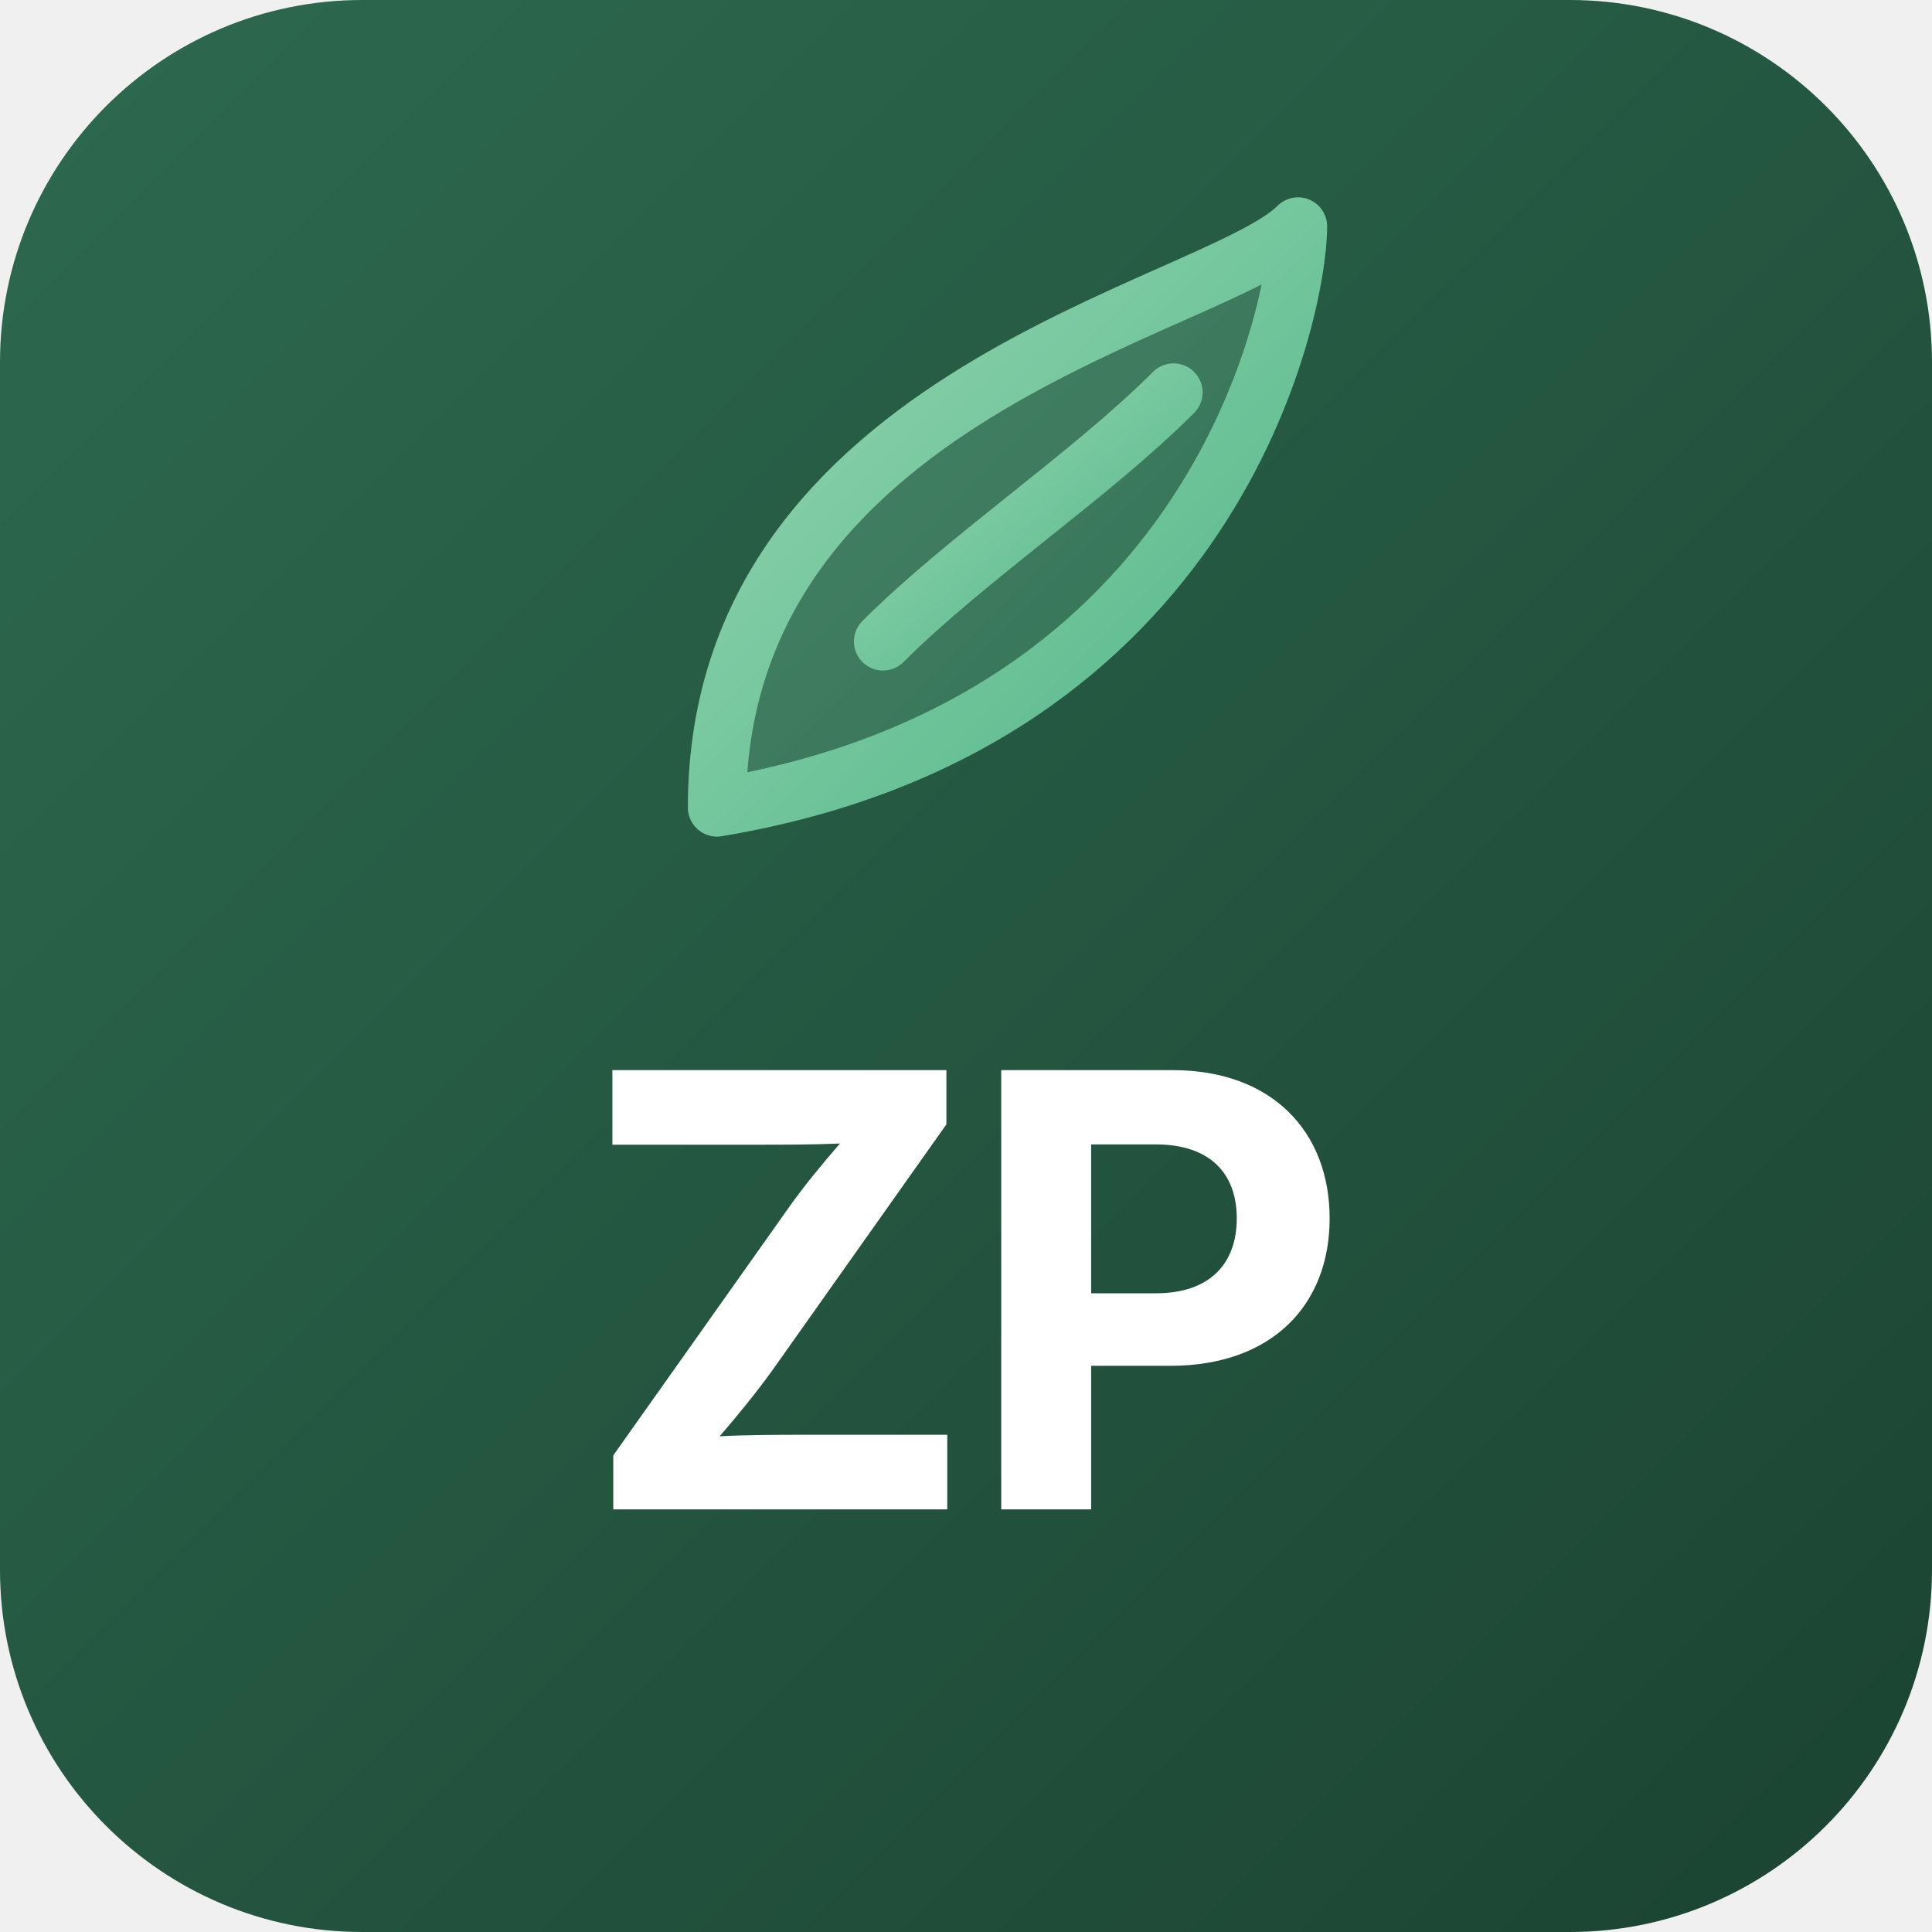
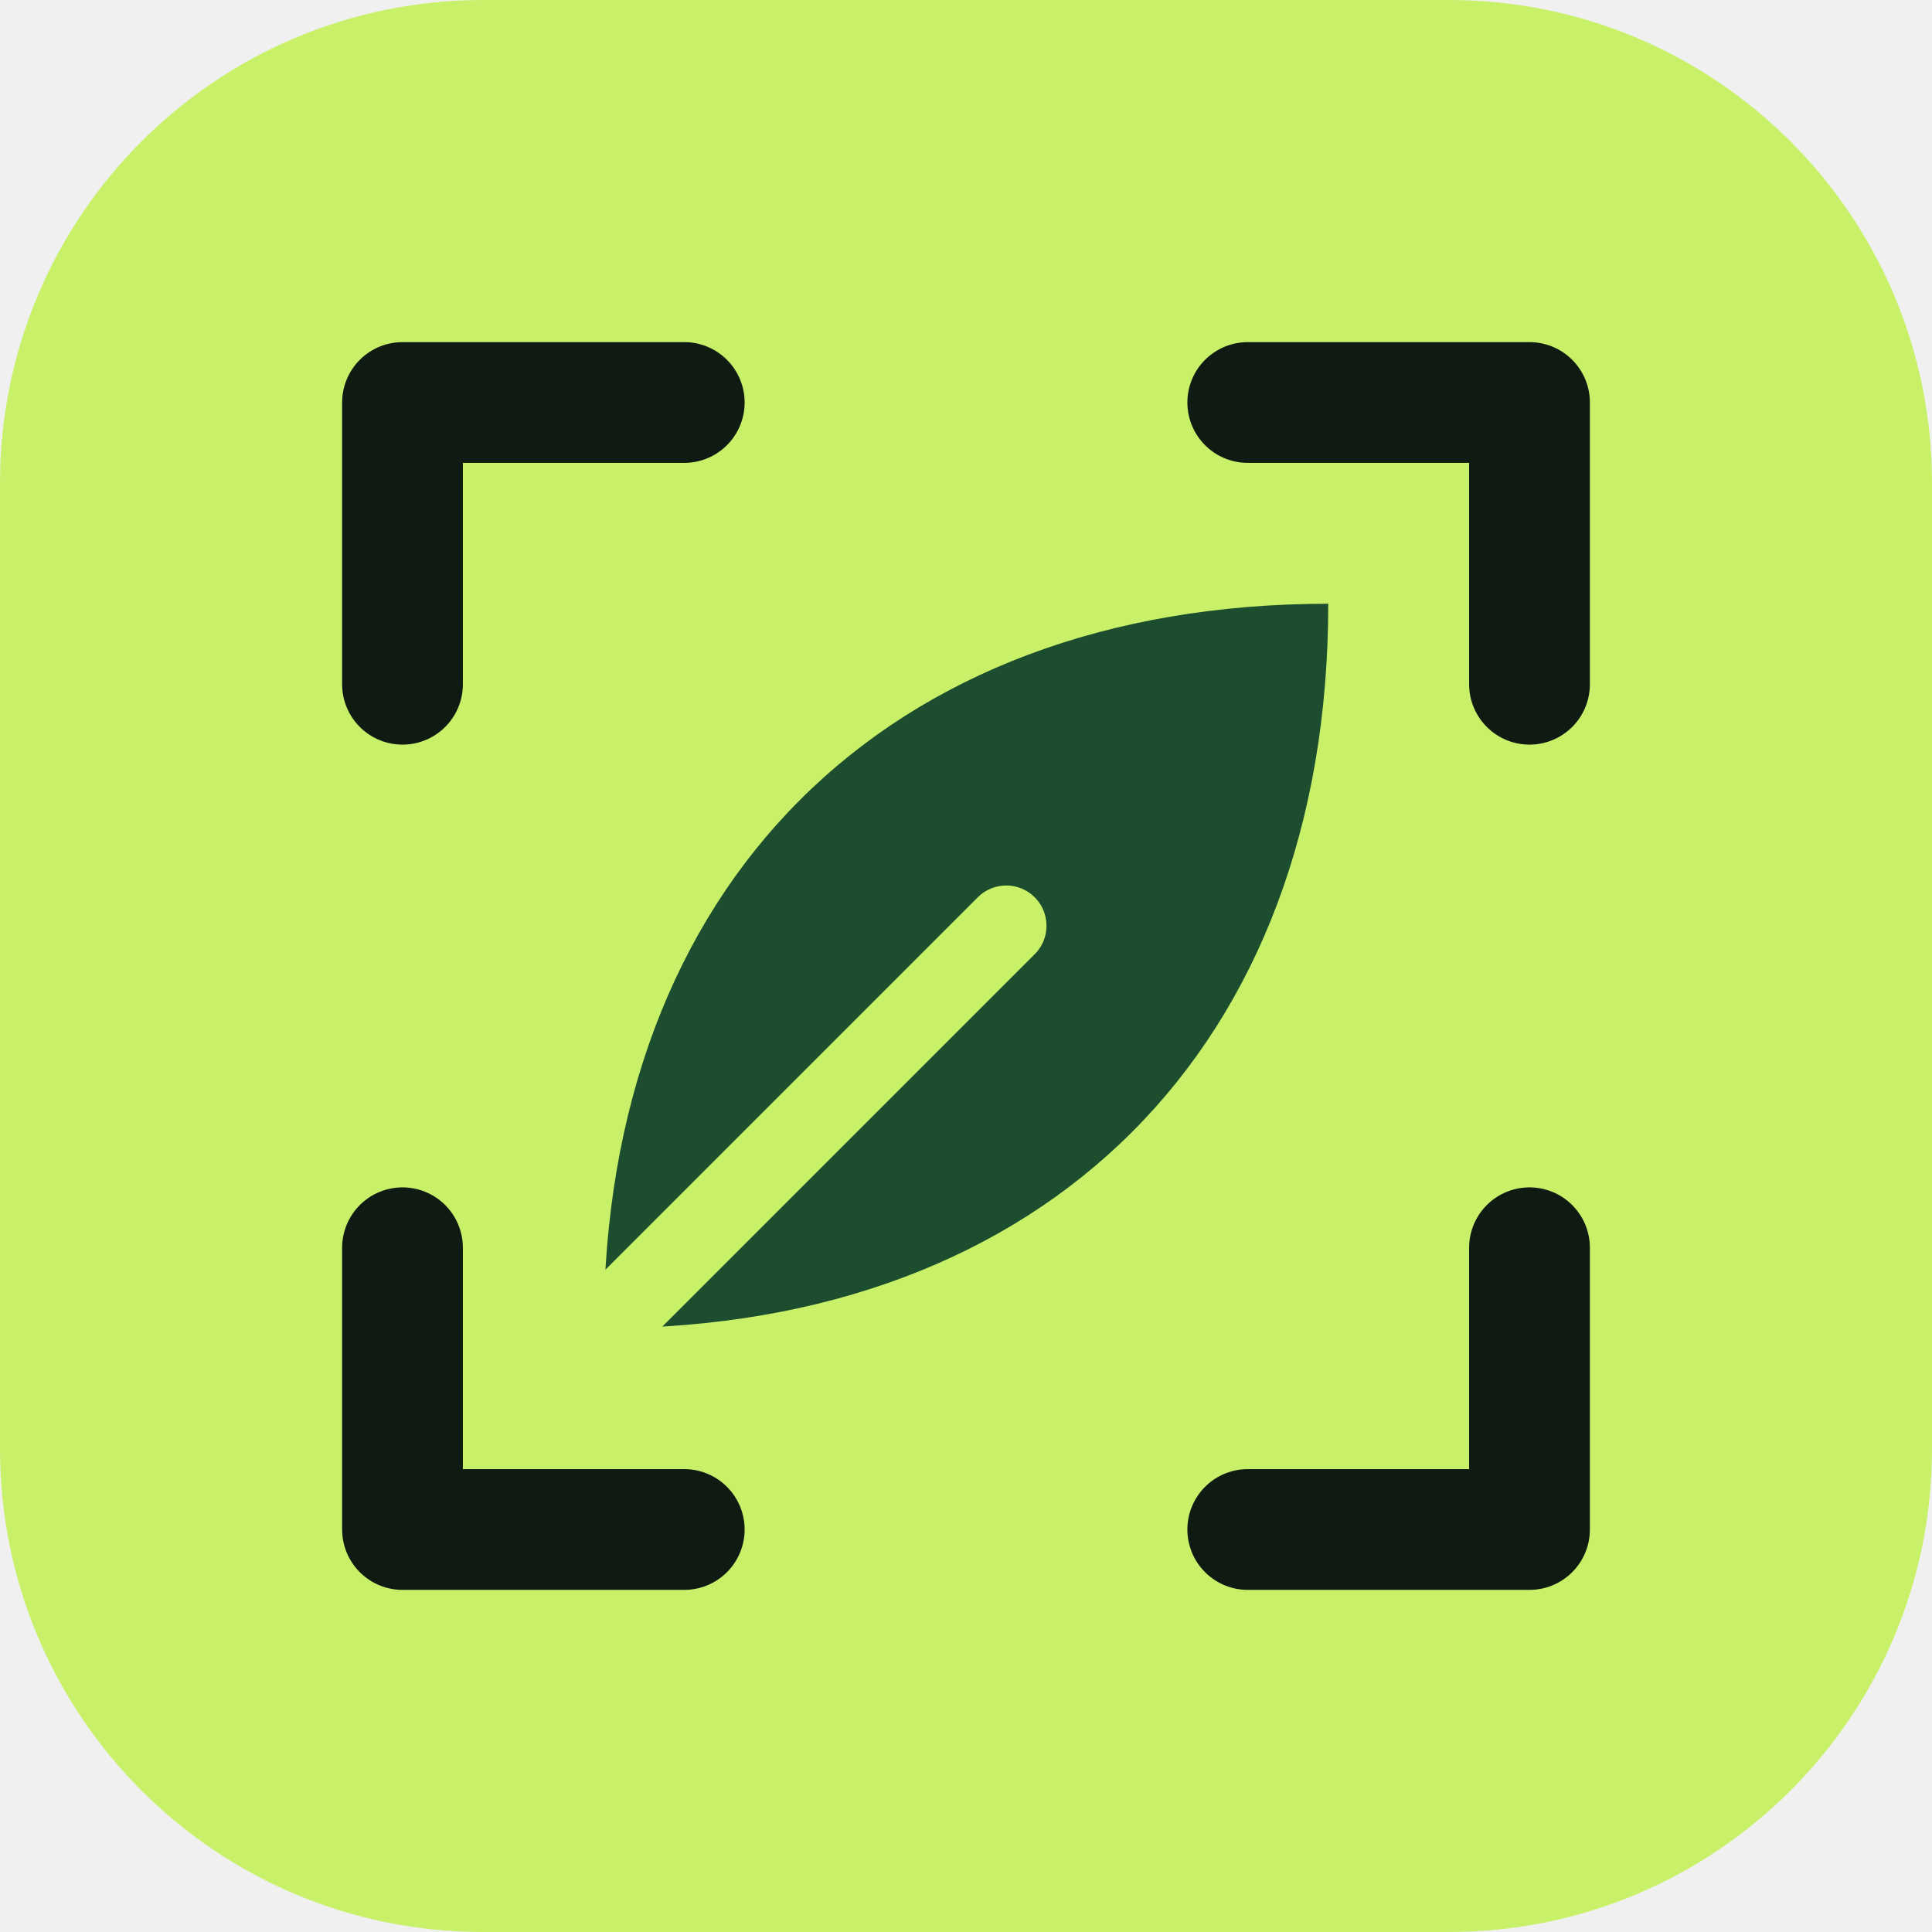
- <svg xmlns="http://www.w3.org/2000/svg" viewBox="0 0 512 512">
-   <defs>
-     <linearGradient id="bg" x1="0%" y1="0%" x2="100%" y2="100%">
-       <stop offset="0%" style="stop-color:#2D6A4F" />
-       <stop offset="100%" style="stop-color:#1B4332" />
-     </linearGradient>
-     <linearGradient id="leaf" x1="0%" y1="0%" x2="100%" y2="100%">
-       <stop offset="0%" style="stop-color:#95D5B2" />
-       <stop offset="100%" style="stop-color:#52B788" />
-     </linearGradient>
-   </defs>
-   <rect width="512" height="512" rx="96" fill="url(#bg)" />
-   <g transform="translate(256, 148) scale(1.1)" fill="none" stroke="url(#leaf)" stroke-width="14" stroke-linecap="round" stroke-linejoin="round">
-     <path d="M-60,60 C-60,-40 60,-60 80,-80 C80,-60 60,40 -60,60 Z" fill="url(#leaf)" opacity="0.3" />
-     <path d="M-60,60 C-60,-40 60,-60 80,-80 C80,-60 60,40 -60,60 Z" />
-     <path d="M-20,20 C0,0 30,-20 50,-40" />
-   </g>
-   <text x="256" y="400" text-anchor="middle" font-family="Inter, Arial, sans-serif" font-weight="700" font-size="160" fill="#FFFFFF" letter-spacing="-5">ZP</text>
+ <svg xmlns="http://www.w3.org/2000/svg" viewBox="0 0 48 48" width="48" height="48" role="img" aria-label="Zé Praga">
+   <rect width="48" height="48" rx="12" fill="#C8F169" />
+   <path d="M10 17V10h7M31 10h7v7M38 31v7h-7M17 38h-7v-7" stroke="#0F1A13" stroke-width="3" fill="none" stroke-linecap="round" stroke-linejoin="round" />
+   <path d="M15 33c0-11 7-18 18-18 0 11-7 18-18 18z" fill="#1B4D2E" />
+   <path d="M15 33l10-10" stroke="#C8F169" stroke-width="2" stroke-linecap="round" />
</svg>
